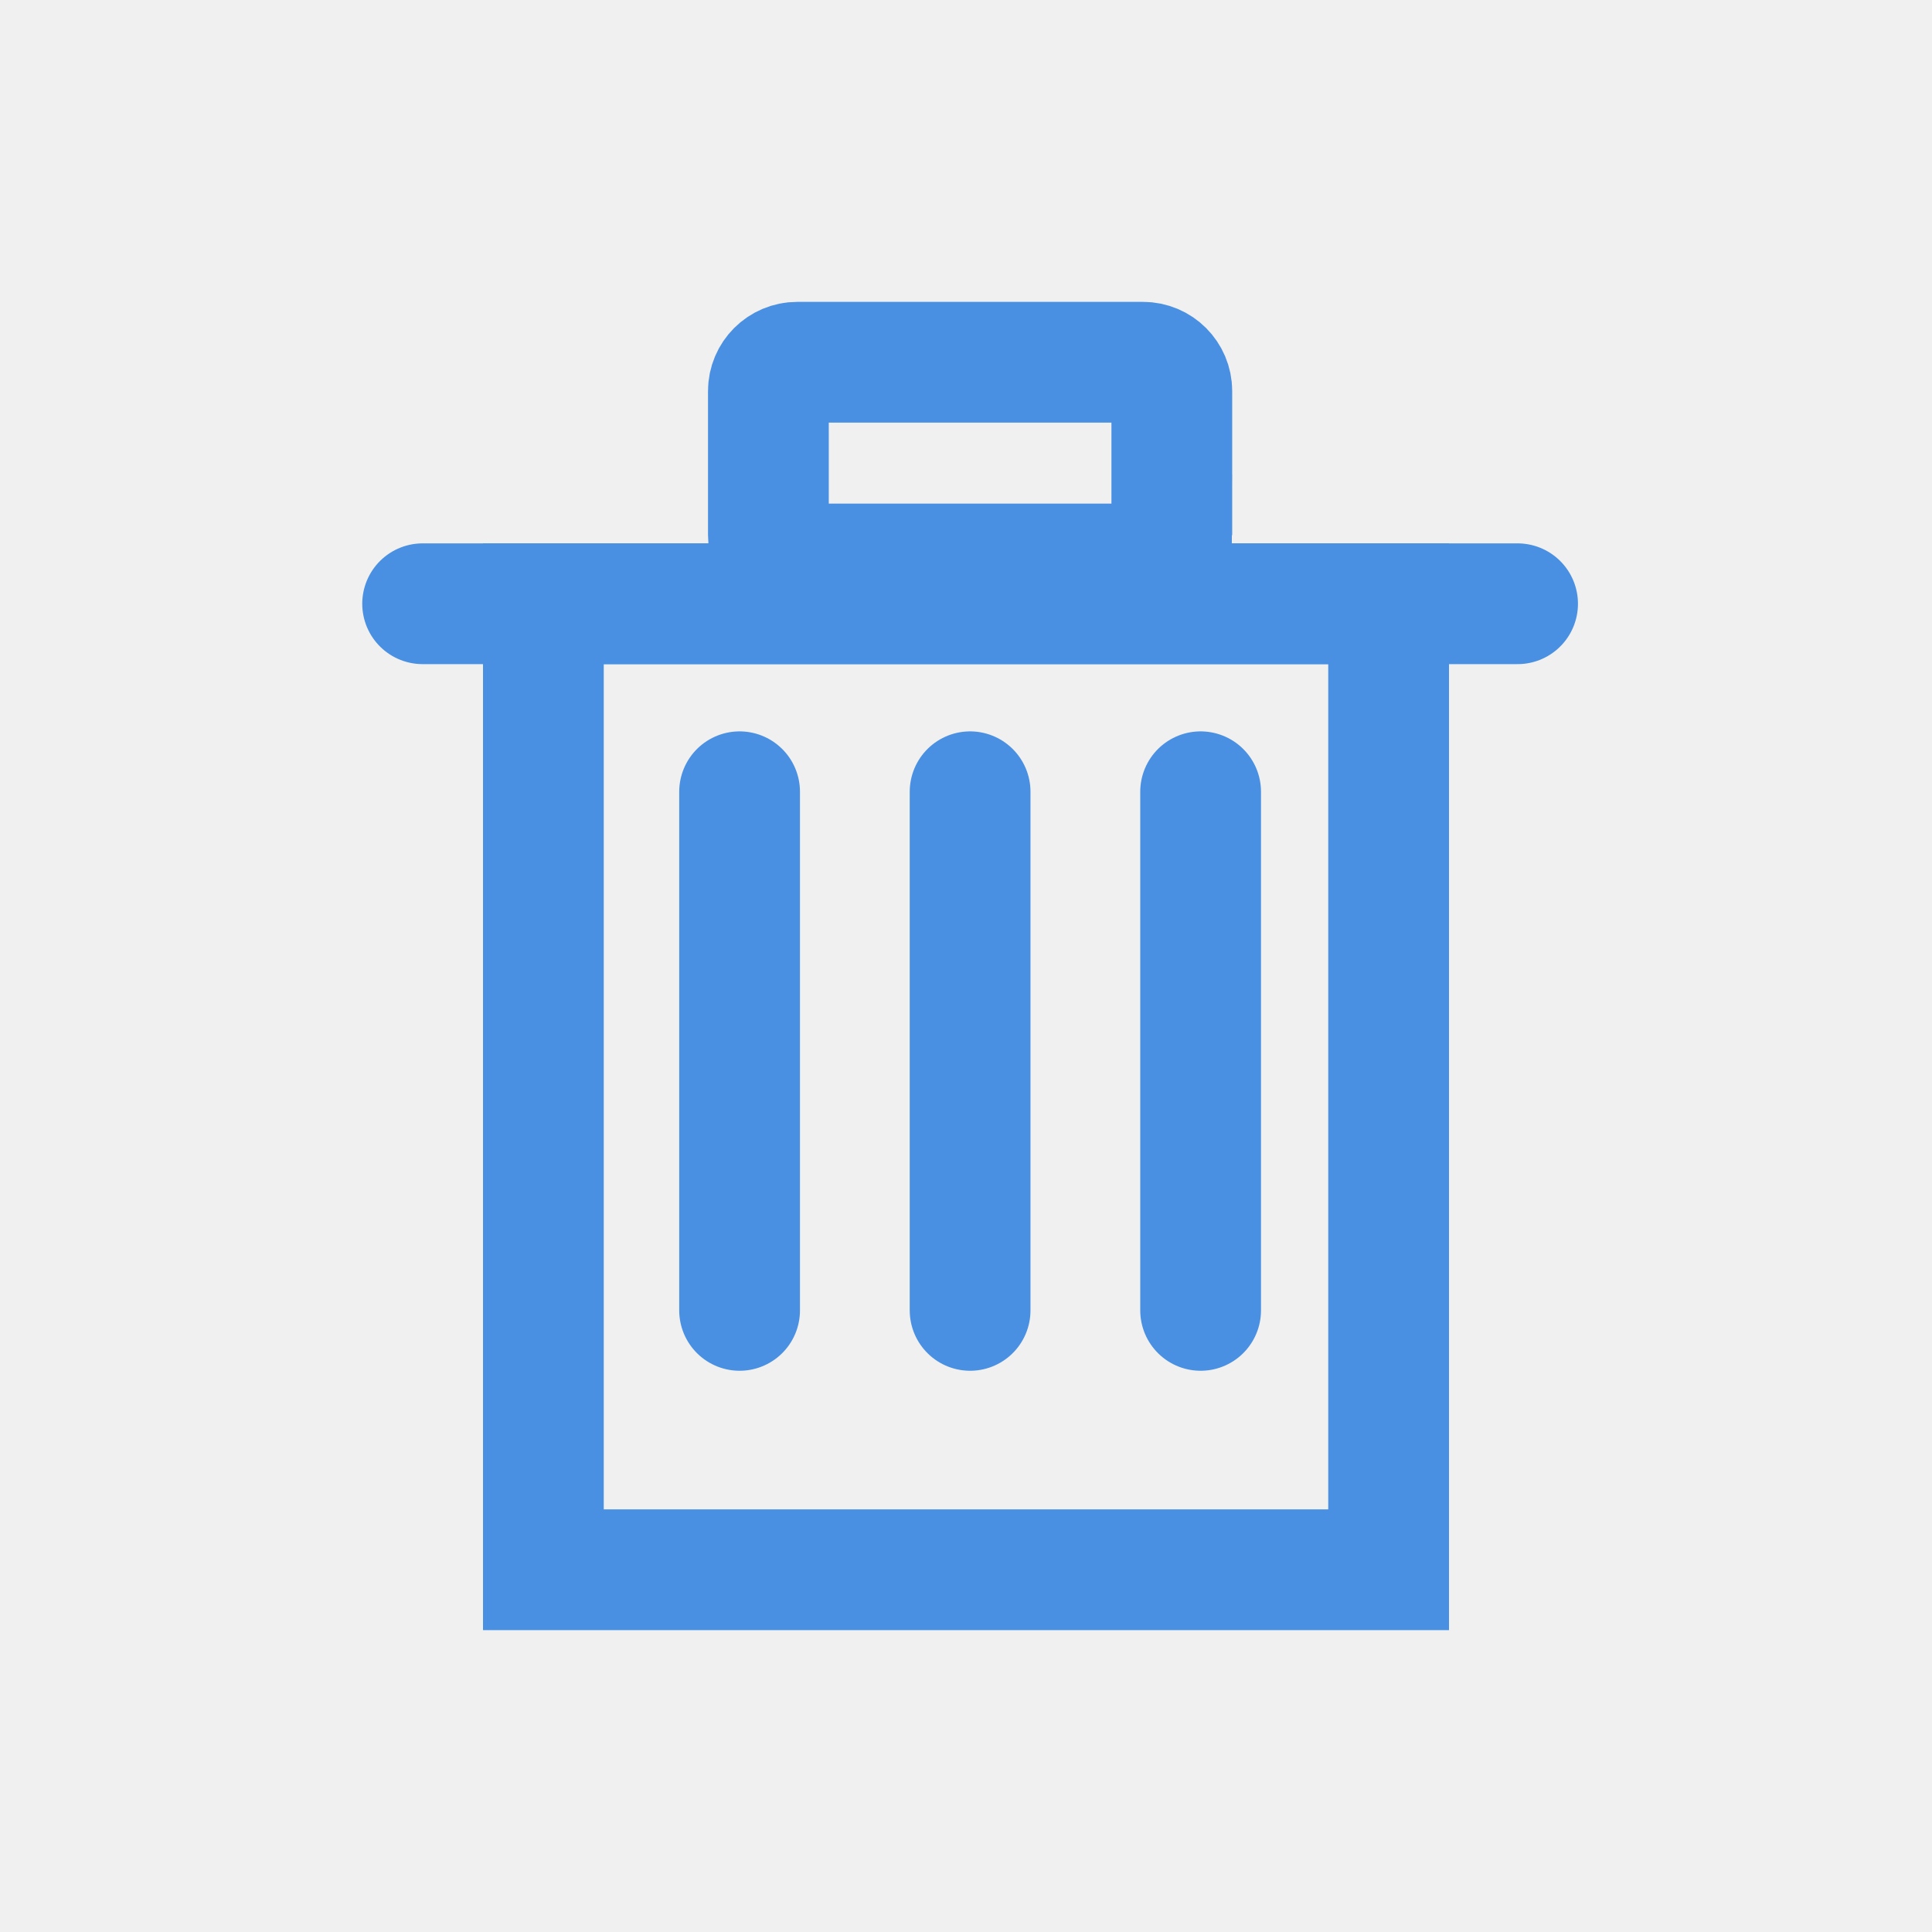
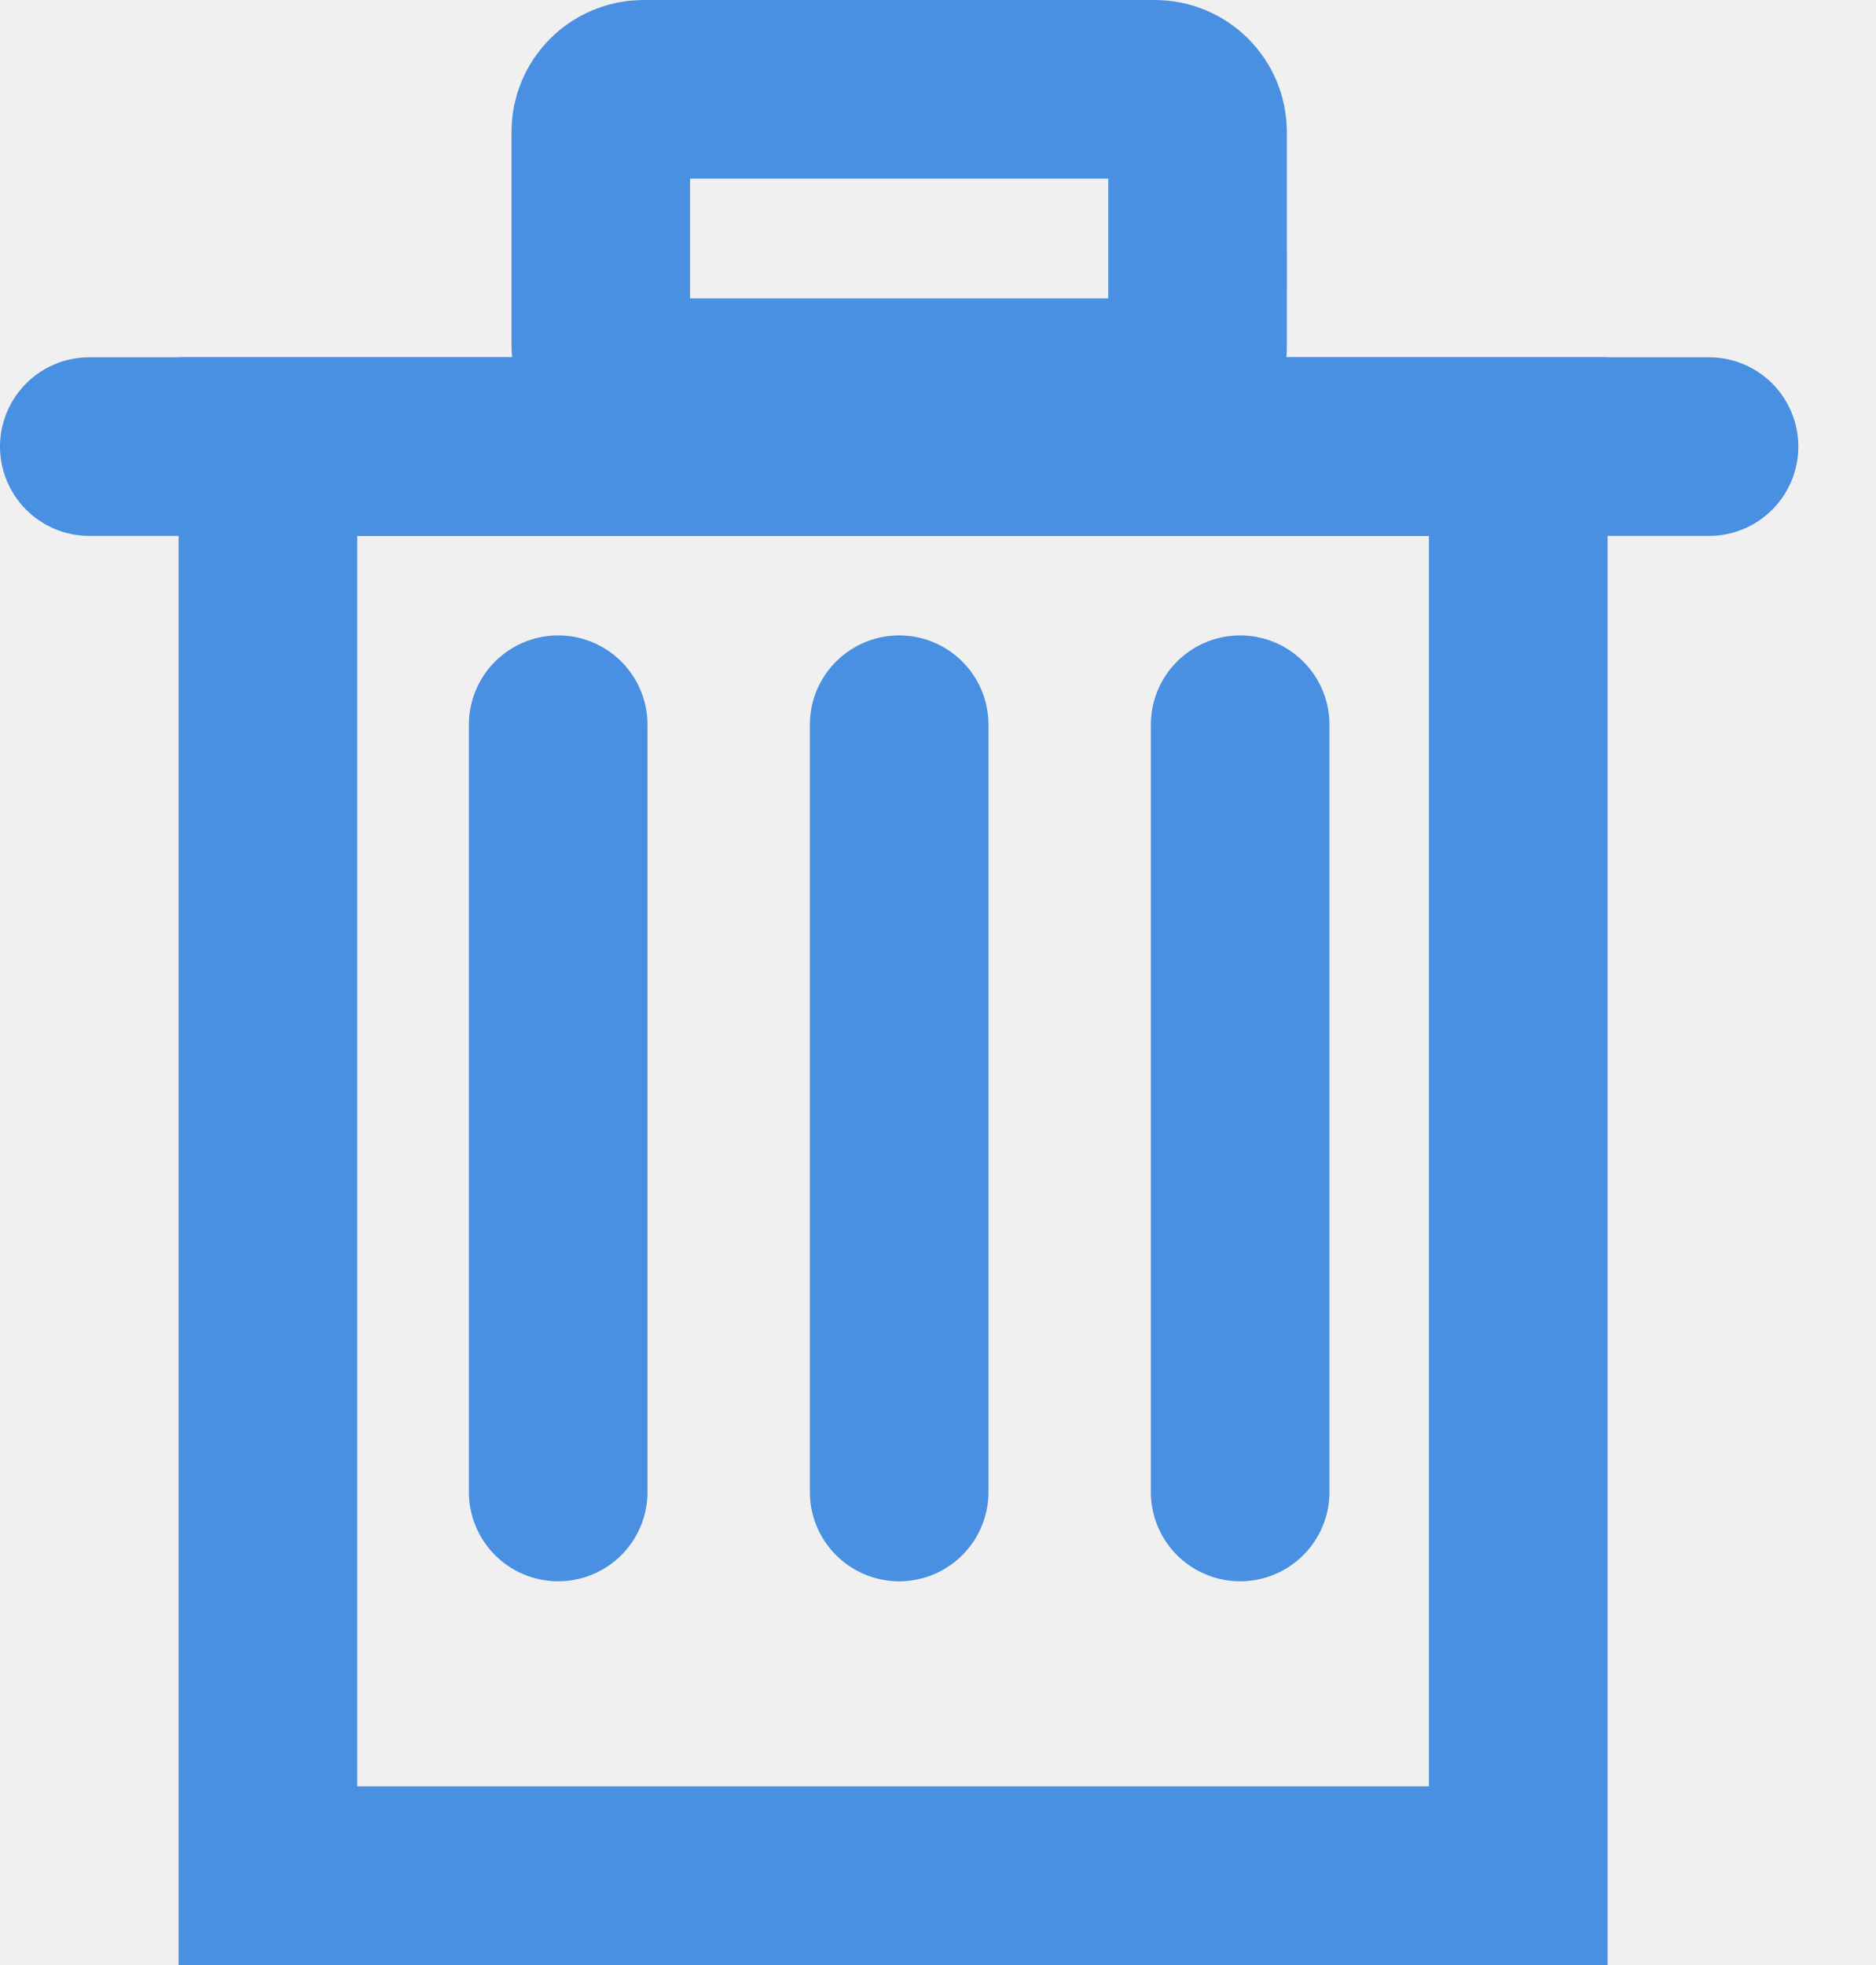
- <svg xmlns="http://www.w3.org/2000/svg" xmlns:xlink="http://www.w3.org/1999/xlink" width="32" height="32" viewBox="0 0 32 32">
-   <defs>
-     <path id="a" d="M1 3h16v18H1z" />
-     <mask id="b" width="16" height="18" x="0" y="0" fill="#fff">
-       <use xlink:href="#a" />
-     </mask>
-   </defs>
-   <g fill="none" fill-rule="evenodd" stroke="#4990E2" transform="translate(7 6)">
-     <use stroke-width="4" mask="url(#b)" xlink:href="#a" />
-     <path stroke-linecap="round" stroke-width="2" d="M0 4h18.136M12.41 2.864a.477.477 0 0 1-.478.477H6.205a.477.477 0 0 1-.478-.477V.477c0-.263.214-.477.478-.477h5.727c.263 0 .477.214.477.477v2.387zM5.25 7.114v8.59M9.068 7.114v8.59M12.886 7.114v8.59" />
+ <svg xmlns="http://www.w3.org/2000/svg" width="21" height="22" viewBox="0 0 21 22">
+   <g fill="none" fill-rule="evenodd" stroke="#4A90E2" stroke-width="2">
+     <path d="M3 5h14v16H3z" />
+     <path stroke-linecap="round" d="M1 5h18.136M13.41 3.864a.477.477 0 0 1-.478.477H7.205a.477.477 0 0 1-.478-.477V1.477c0-.263.214-.477.478-.477h5.727c.263 0 .477.214.477.477v2.387zM6.25 8.114v8.59M10.068 8.114v8.59M13.886 8.114v8.59" />
  </g>
</svg>
